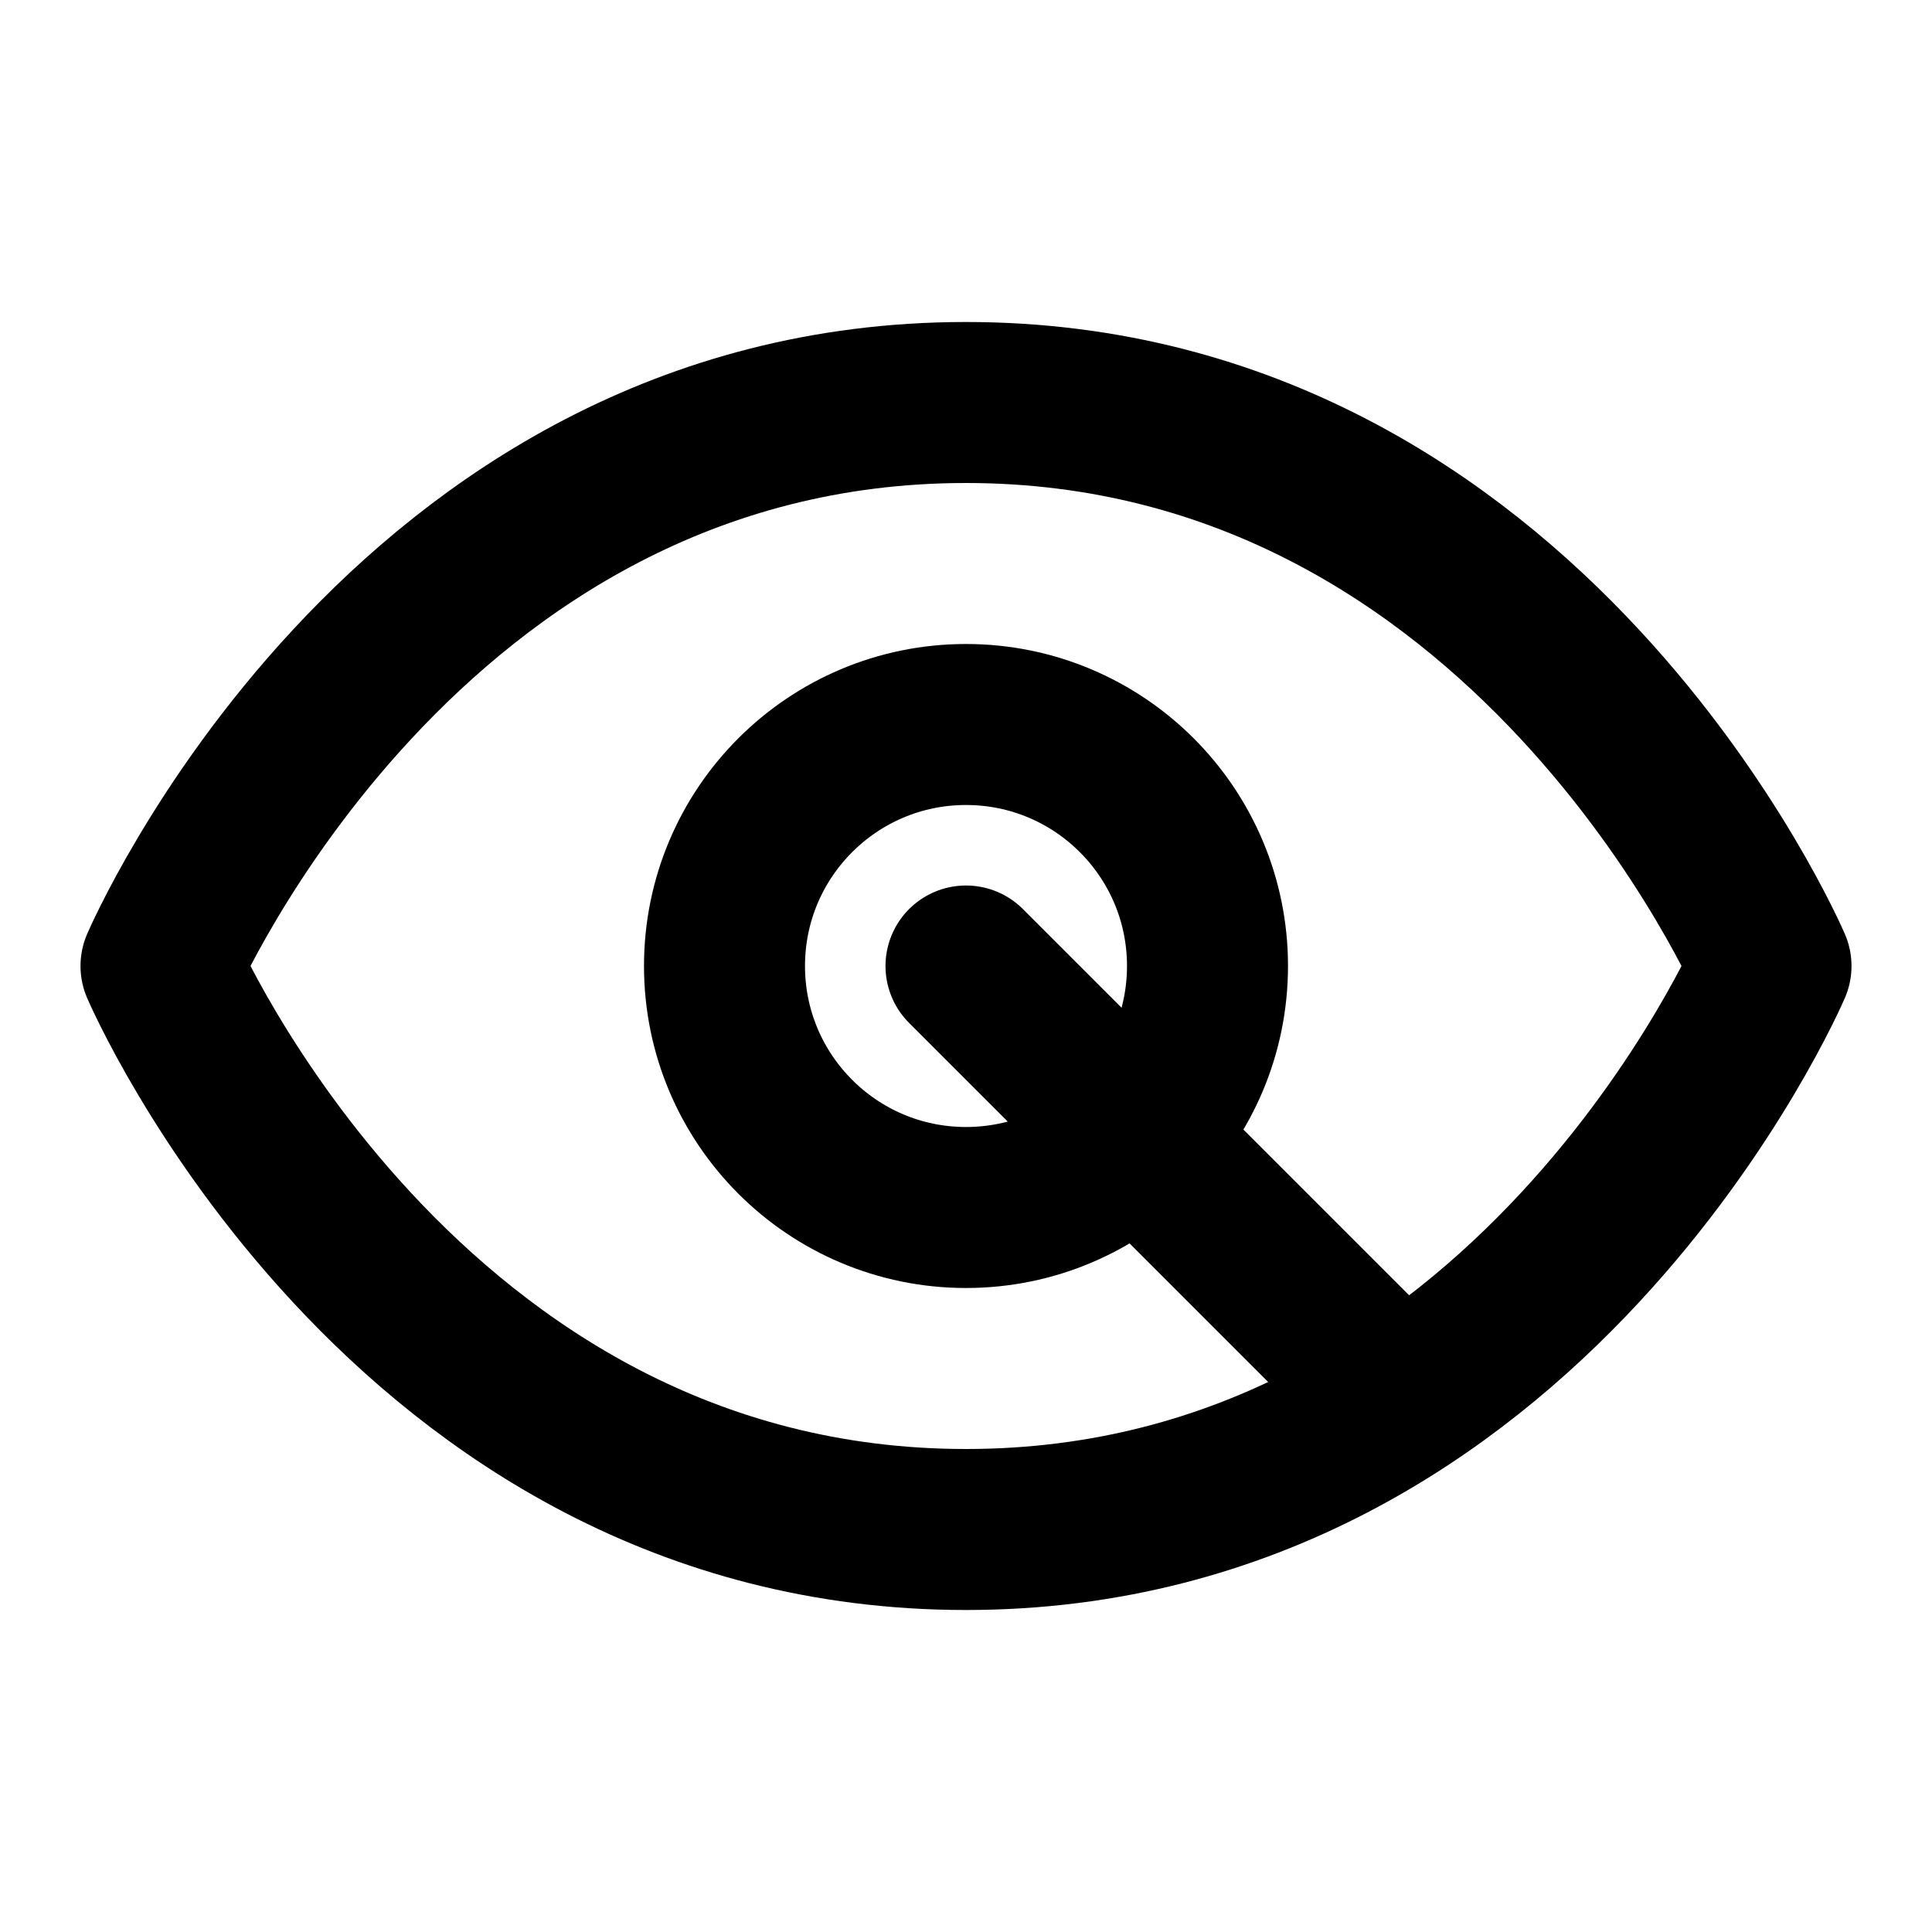
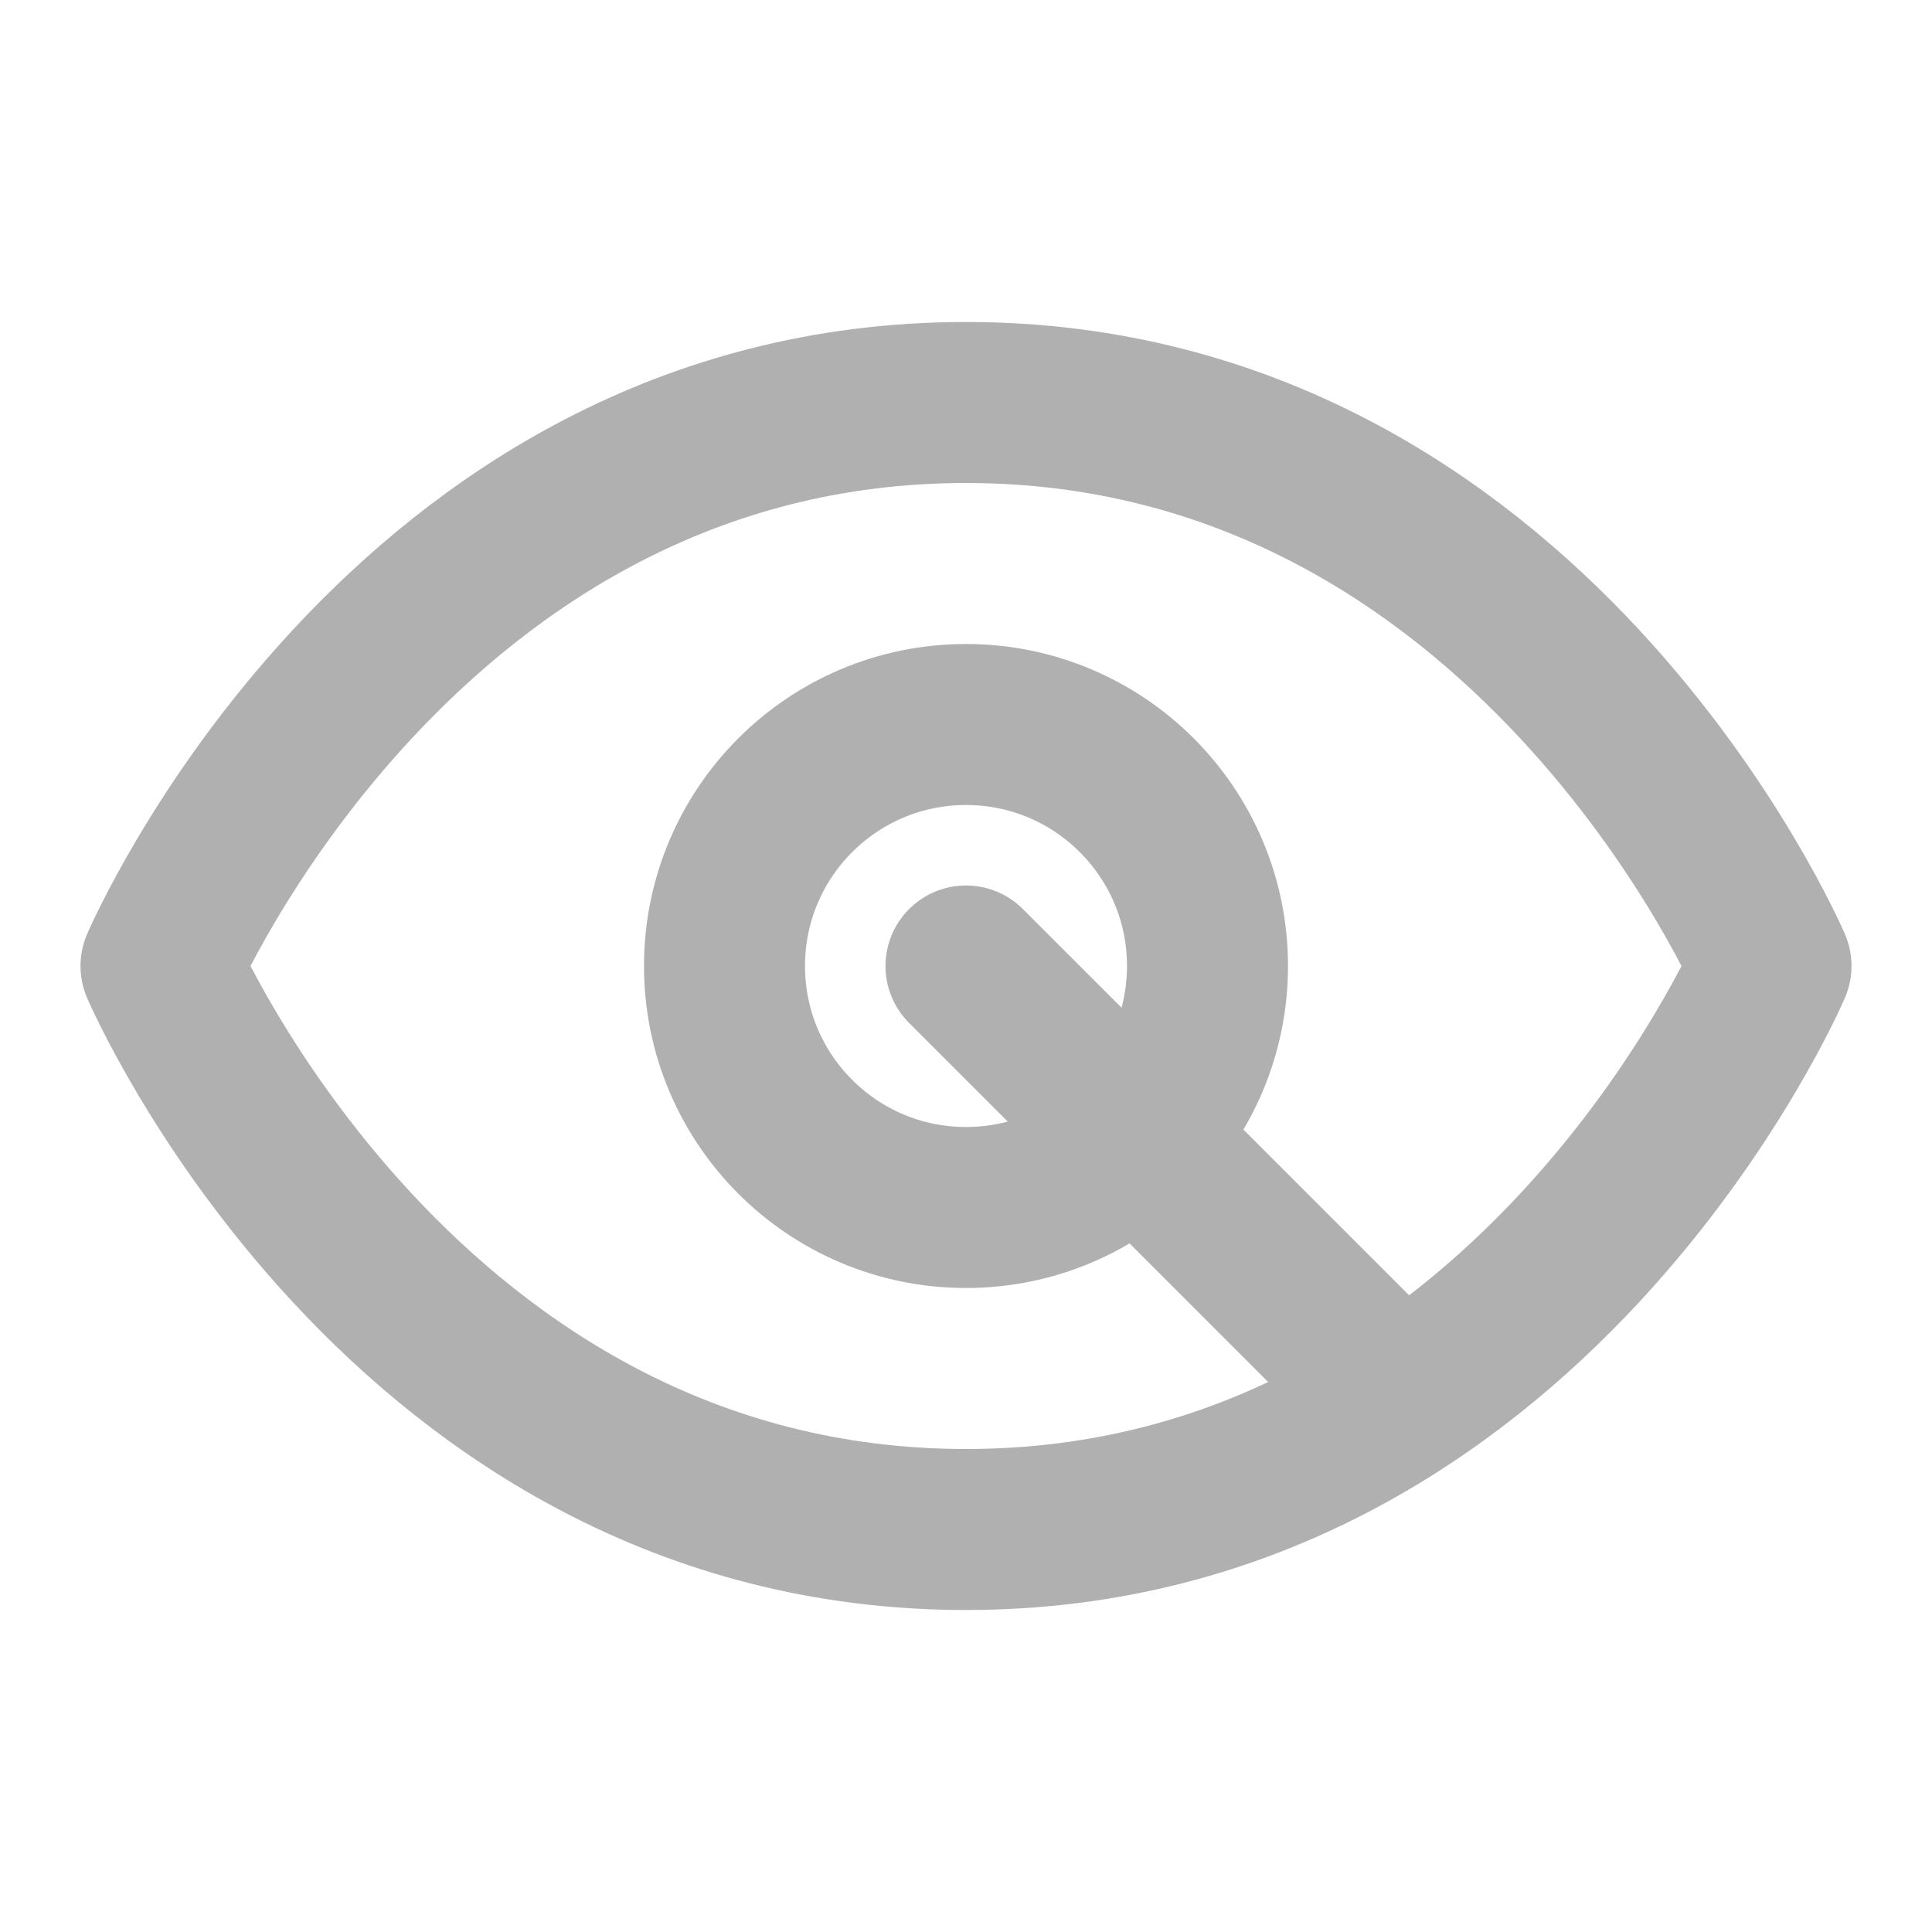
- <svg xmlns="http://www.w3.org/2000/svg" viewBox="0 0 24 24" width="24" height="24" fill="none" stroke="currentColor" stroke-width="2" stroke-linecap="round" stroke-linejoin="round">
+ <svg xmlns="http://www.w3.org/2000/svg" viewBox="0 0 24 24" width="24" height="24" fill="none" stroke="#b0b0b0" stroke-width="2" stroke-linecap="round" stroke-linejoin="round">
  <path d="M2 12s3-7 10-7 10 7 10 7-3 7-10 7-10-7-10-7z" />
  <circle cx="12" cy="12" r="3" />
  <path d="M17 17l-5-5" />
</svg>
